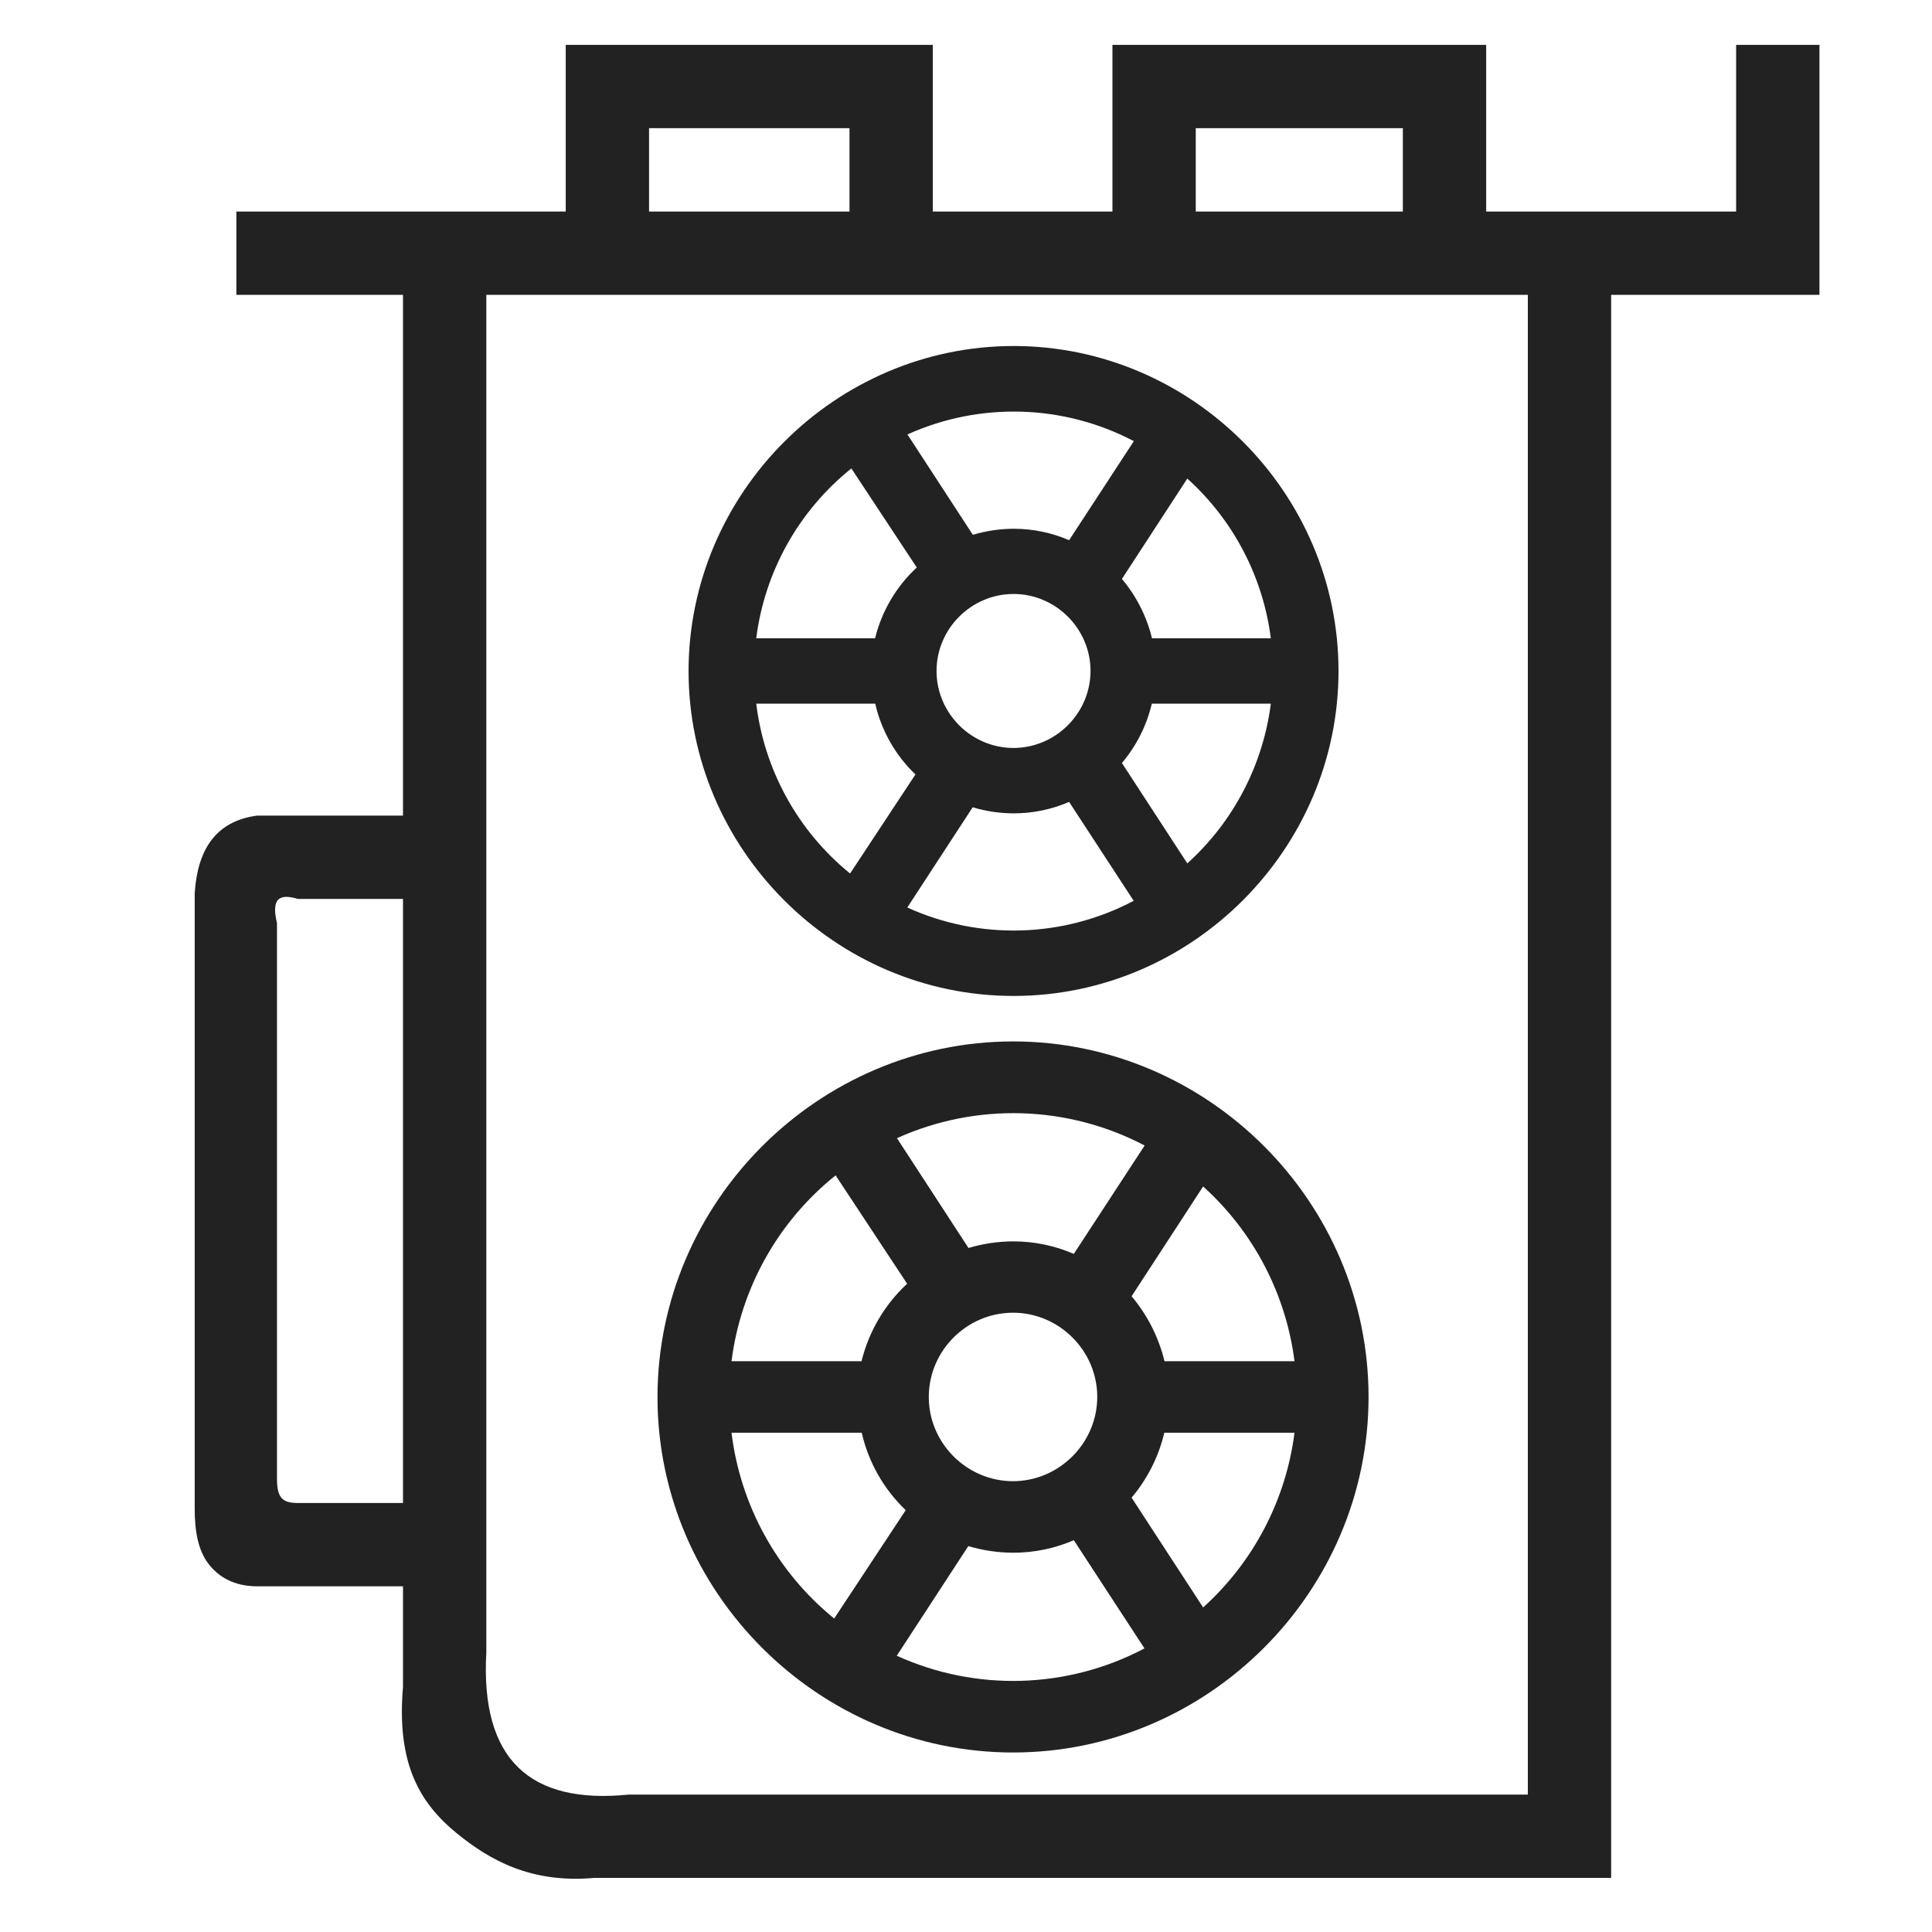
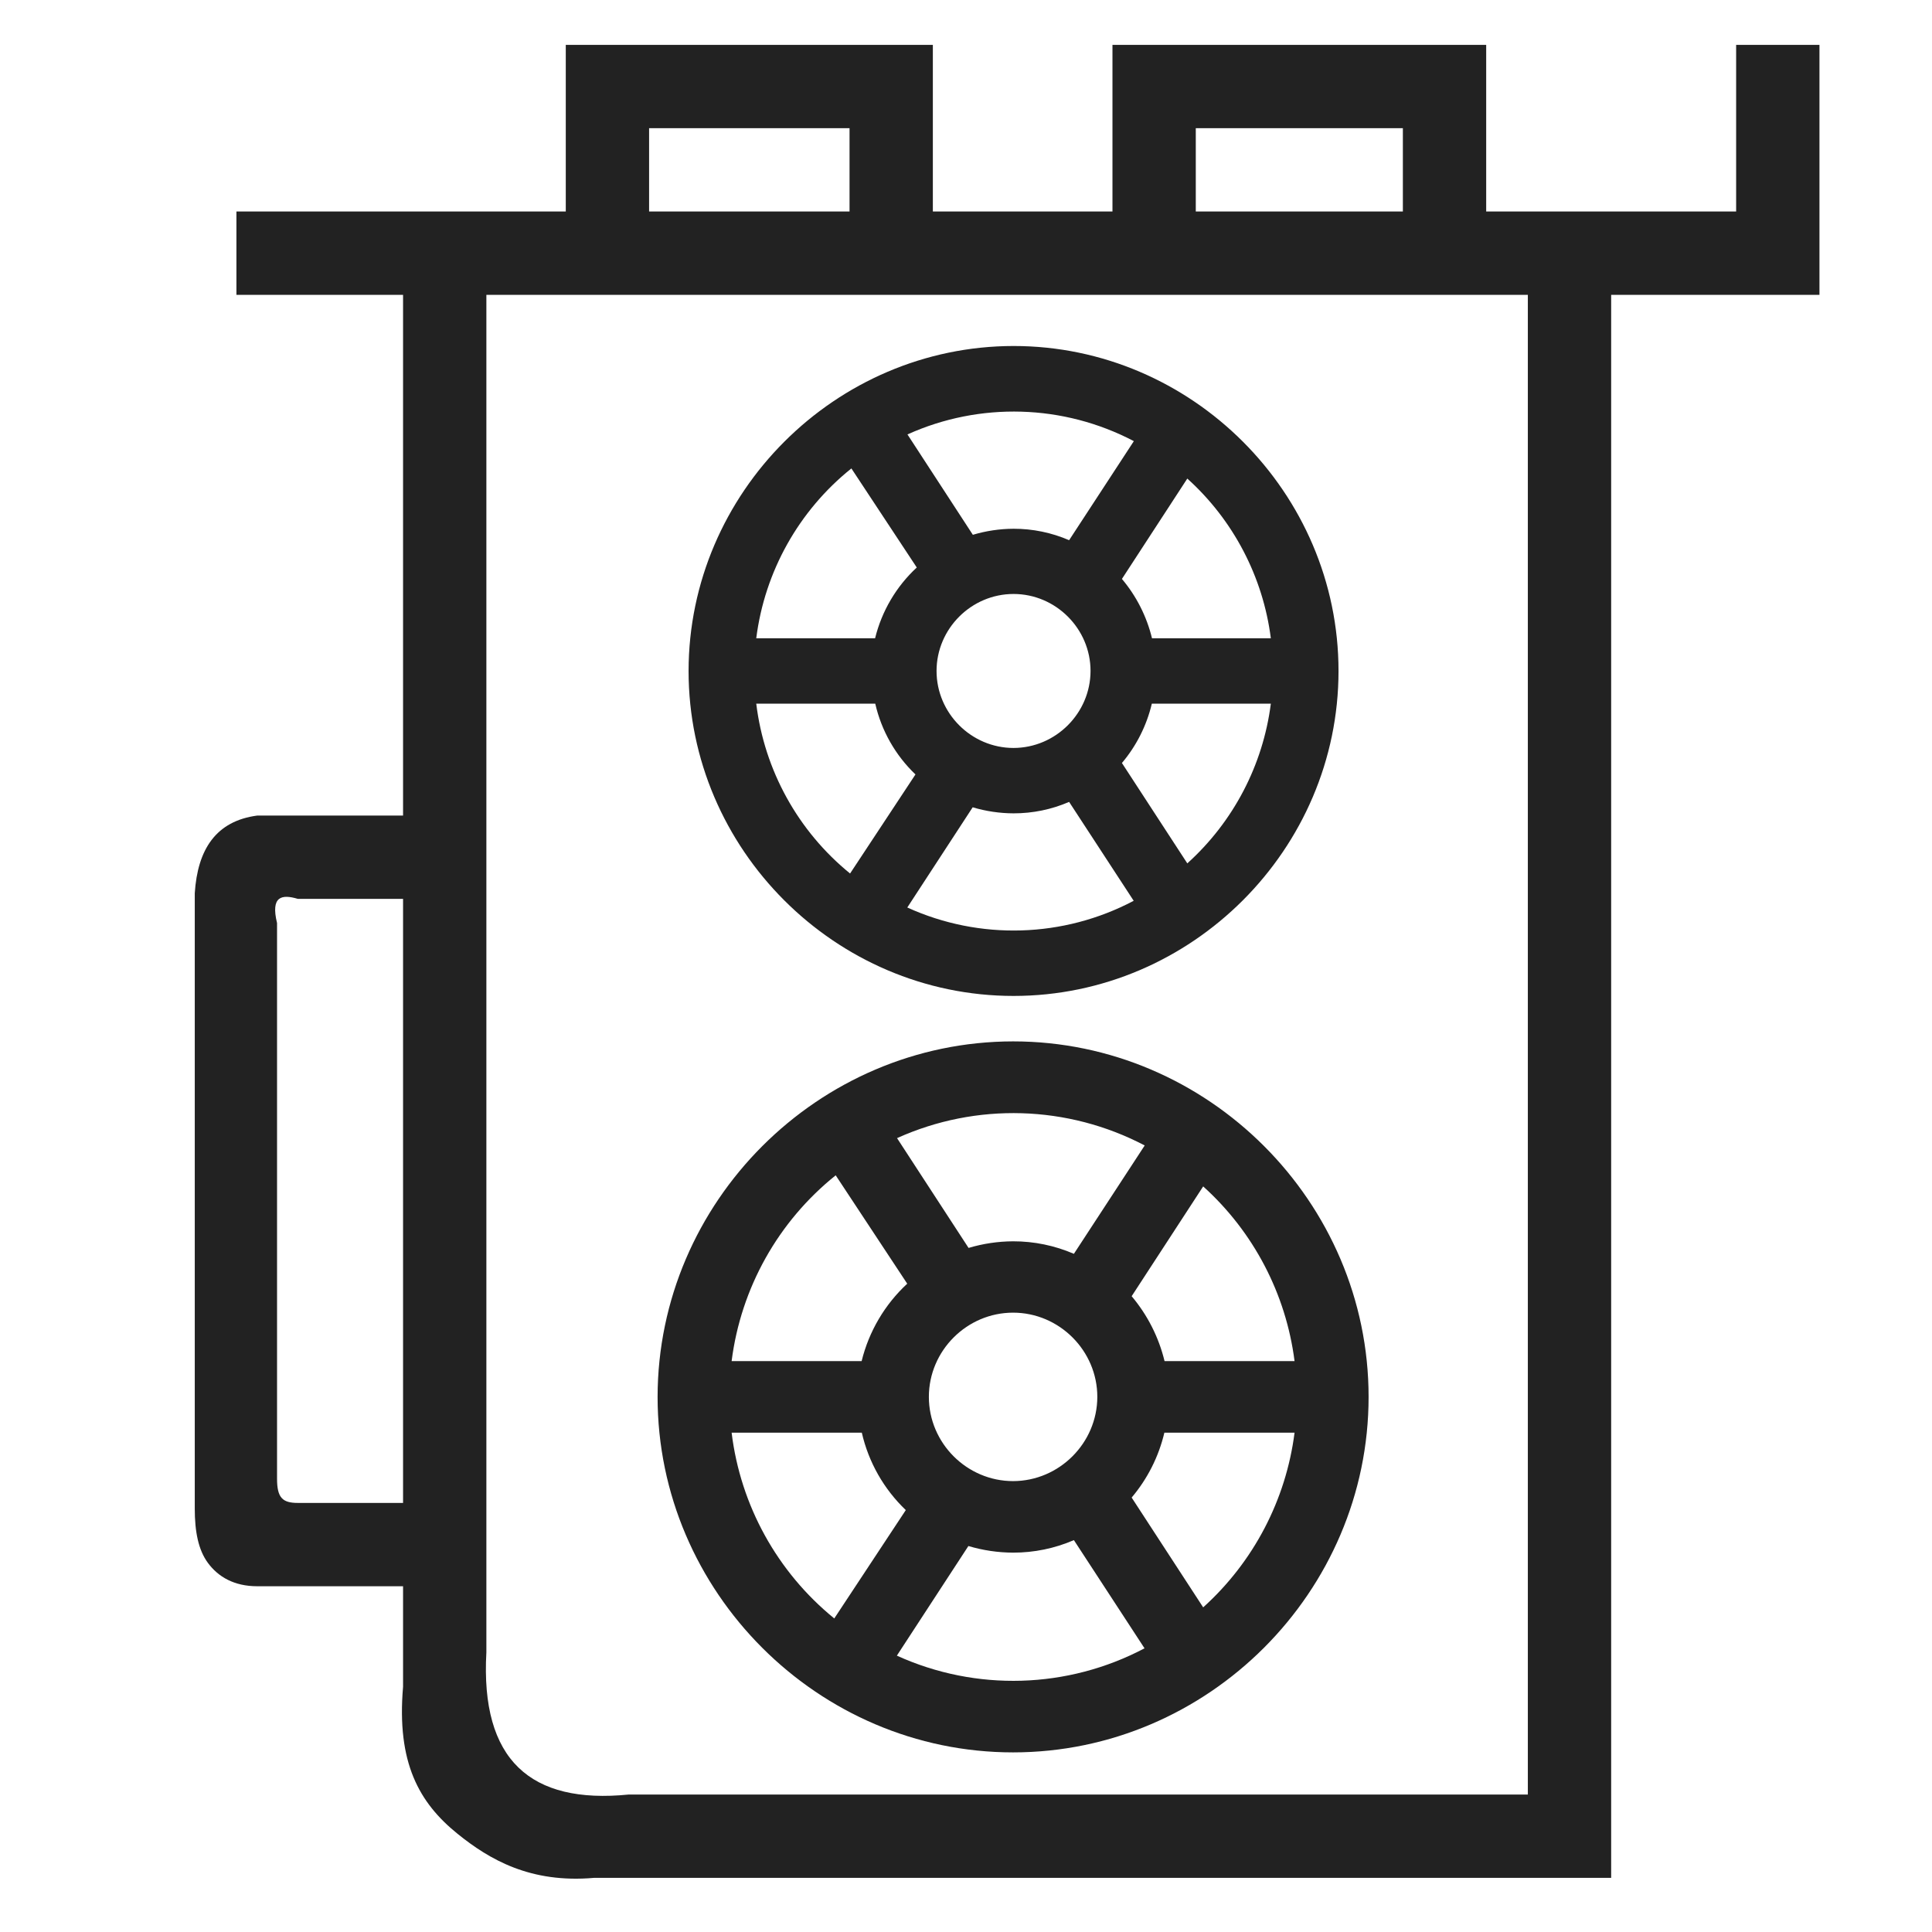
- <svg xmlns="http://www.w3.org/2000/svg" width="100%" height="100%" viewBox="0 0 512 512" version="1.1" xml:space="preserve" style="fill-rule:evenodd;clip-rule:evenodd;stroke-linejoin:round;stroke-miterlimit:2;" fill="#222222">
-   <g transform="matrix(3.38015e-16,5.5202,-5.5202,3.38015e-16,526.335,-21.2284)">
-     <path d="M18,18L18,8L6,8L6,12L14,12L14,24L6,24L6,41.942L14,41.942L14,50.565L6,50.565L6,68.188L14,68.188L14,84L18,84L18,76L43,76L43,83C43.262,84.981 44.621,85.866 46.73,86L76.27,86C77.384,86 78.257,85.827 78.879,85.369C79.549,84.876 80,84.108 80,83L80,76L84.83,76C88.477,76.314 90.397,75.227 91.886,73.383C93.128,71.845 94.269,69.879 94,66.83L94,18L18,18ZM14,64.188L10,64.188L10,54.565L14,54.565L14,64.188ZM14,37.942L10,37.942L10,28L14,28L14,37.942ZM76,81.05C76,81.783 75.758,82.05 74.84,82.05L48.16,82.05C46.867,82.364 46.769,81.824 47,81.05L47,76L76,76L76,81.05ZM90,65.17C90.472,69.878 88.349,72.291 83.17,72L18,72L18,22L90,22L90,65.17Z" style="fill:#222222;fill-rule:nonzero;" />
+ <svg xmlns="http://www.w3.org/2000/svg" width="16" height="16" viewBox="0 0 512 512">
+   <g transform="matrix(0,5.52,-5.52,0,526.335,-21.228)">
+     <path d="M18,18L18,8L6,8L6,12L14,12L14,24L6,24L6,41.942L14,41.942L14,50.565L6,50.565L6,68.188L14,68.188L14,84L18,84L18,76L43,76L43,83C43.262,84.981 44.621,85.866 46.73,86L76.27,86C77.384,86 78.257,85.827 78.879,85.369C79.549,84.876 80,84.108 80,83L80,76L84.83,76C88.477,76.314 90.397,75.227 91.886,73.383C93.128,71.845 94.269,69.879 94,66.83L94,18L18,18ZM14,64.188L10,64.188L10,54.565L14,54.565L14,64.188ZM14,37.942L10,37.942L10,28L14,28L14,37.942ZM76,81.05C76,81.783 75.758,82.05 74.84,82.05L48.16,82.05C46.867,82.364 46.769,81.824 47,81.05L47,76L76,76L76,81.05ZM90,65.17C90.472,69.878 88.349,72.291 83.17,72L18,72L18,22L90,22L90,65.17Z" fill="#222222" />
  </g>
-   <g transform="matrix(2.90206e-16,4.73942,-4.73942,2.90206e-16,491.213,161.673)">
-     <path d="M44,66.88C54.906,66.88 63.88,57.906 63.88,47C63.88,36.094 54.906,27.12 44,27.12C33.094,27.12 24.12,36.094 24.12,47C24.131,57.902 33.098,66.869 44,66.88ZM42,62.74C37.914,62.223 34.185,60.135 31.61,56.92L37.67,52.92C38.832,54.175 40.338,55.062 42,55.47L42,62.74ZM46,62.74L46,55.46C47.653,55.082 49.159,54.227 50.33,53L56.39,57C53.801,60.185 50.074,62.244 46,62.74ZM58.06,39.65C60.332,43.951 60.484,49.072 58.47,53.5L52.34,49.5C52.582,48.689 52.707,47.847 52.71,47C52.712,45.831 52.474,44.673 52.01,43.6L58.06,39.65ZM46,31.26C49.762,31.74 53.23,33.554 55.77,36.37L49.63,40.37C48.581,39.483 47.337,38.856 46,38.54L46,31.26ZM48.71,47C48.71,49.584 46.584,51.71 44,51.71C41.416,51.71 39.29,49.584 39.29,47C39.29,44.416 41.416,42.29 44,42.29C46.582,42.295 48.705,44.418 48.71,47ZM42,31.26L42,38.53C40.664,38.854 39.421,39.484 38.37,40.37L32.23,36.37C34.77,33.554 38.238,31.74 42,31.26ZM36,43.6C35.536,44.673 35.298,45.831 35.3,47C35.304,47.843 35.429,48.682 35.67,49.49L29.53,53.49C27.53,49.059 27.681,43.945 29.94,39.64L36,43.6Z" style="fill:#222222;fill-rule:nonzero;" />
+   <g transform="matrix(0,4.739,-4.739,0,491.213,161.673)">
+     <path d="M44,66.88C54.906,66.88 63.88,57.906 63.88,47C63.88,36.094 54.906,27.12 44,27.12C33.094,27.12 24.12,36.094 24.12,47C24.131,57.902 33.098,66.869 44,66.88ZM42,62.74C37.914,62.223 34.185,60.135 31.61,56.92L37.67,52.92C38.832,54.175 40.338,55.062 42,55.47L42,62.74ZM46,62.74L46,55.46C47.653,55.082 49.159,54.227 50.33,53L56.39,57C53.801,60.185 50.074,62.244 46,62.74ZM58.06,39.65C60.332,43.951 60.484,49.072 58.47,53.5L52.34,49.5C52.582,48.689 52.707,47.847 52.71,47C52.712,45.831 52.474,44.673 52.01,43.6L58.06,39.65ZM46,31.26C49.762,31.74 53.23,33.554 55.77,36.37L49.63,40.37C48.581,39.483 47.337,38.856 46,38.54L46,31.26ZM48.71,47C48.71,49.584 46.584,51.71 44,51.71C41.416,51.71 39.29,49.584 39.29,47C39.29,44.416 41.416,42.29 44,42.29C46.582,42.295 48.705,44.418 48.71,47ZM42,31.26L42,38.53C40.664,38.854 39.421,39.484 38.37,40.37L32.23,36.37C34.77,33.554 38.238,31.74 42,31.26ZM36,43.6C35.536,44.673 35.298,45.831 35.3,47C35.304,47.843 35.429,48.682 35.67,49.49L29.53,53.49C27.53,49.059 27.681,43.945 29.94,39.64L36,43.6Z" fill="#222222" />
  </g>
-   <g transform="matrix(2.65262e-16,4.33206,-4.33206,2.65262e-16,472.204,-12.7952)">
-     <g>
-       <path d="M44,66.88C54.906,66.88 63.88,57.906 63.88,47C63.88,36.094 54.906,27.12 44,27.12C33.094,27.12 24.12,36.094 24.12,47C24.131,57.902 33.098,66.869 44,66.88ZM42,62.74C37.914,62.223 34.185,60.135 31.61,56.92L37.67,52.92C38.832,54.175 40.338,55.062 42,55.47L42,62.74ZM46,62.74L46,55.46C47.653,55.082 49.159,54.227 50.33,53L56.39,57C53.801,60.185 50.074,62.244 46,62.74ZM58.06,39.65C60.332,43.951 60.484,49.072 58.47,53.5L52.34,49.5C52.582,48.689 52.707,47.847 52.71,47C52.712,45.831 52.474,44.673 52.01,43.6L58.06,39.65ZM46,31.26C49.762,31.74 53.23,33.554 55.77,36.37L49.63,40.37C48.581,39.483 47.337,38.856 46,38.54L46,31.26ZM48.71,47C48.71,49.584 46.584,51.71 44,51.71C41.416,51.71 39.29,49.584 39.29,47C39.29,44.416 41.416,42.29 44,42.29C46.582,42.295 48.705,44.418 48.71,47ZM42,31.26L42,38.53C40.664,38.854 39.421,39.484 38.37,40.37L32.23,36.37C34.77,33.554 38.238,31.74 42,31.26ZM36,43.6C35.536,44.673 35.298,45.831 35.3,47C35.304,47.843 35.429,48.682 35.67,49.49L29.53,53.49C27.53,49.059 27.681,43.945 29.94,39.64L36,43.6Z" style="fill:#222222;fill-rule:nonzero;" />
-     </g>
+   <g transform="matrix(0,4.332,-4.332,0,472.204,-12.795)">
+     <path d="M44,66.88C54.906,66.88 63.88,57.906 63.88,47C63.88,36.094 54.906,27.12 44,27.12C33.094,27.12 24.12,36.094 24.12,47C24.131,57.902 33.098,66.869 44,66.88ZM42,62.74C37.914,62.223 34.185,60.135 31.61,56.92L37.67,52.92C38.832,54.175 40.338,55.062 42,55.47L42,62.74ZM46,62.74L46,55.46C47.653,55.082 49.159,54.227 50.33,53L56.39,57C53.801,60.185 50.074,62.244 46,62.74ZM58.06,39.65C60.332,43.951 60.484,49.072 58.47,53.5L52.34,49.5C52.582,48.689 52.707,47.847 52.71,47C52.712,45.831 52.474,44.673 52.01,43.6L58.06,39.65ZM46,31.26C49.762,31.74 53.23,33.554 55.77,36.37L49.63,40.37C48.581,39.483 47.337,38.856 46,38.54L46,31.26ZM48.71,47C48.71,49.584 46.584,51.71 44,51.71C41.416,51.71 39.29,49.584 39.29,47C39.29,44.416 41.416,42.29 44,42.29C46.582,42.295 48.705,44.418 48.71,47ZM42,31.26L42,38.53C40.664,38.854 39.421,39.484 38.37,40.37L32.23,36.37C34.77,33.554 38.238,31.74 42,31.26ZM36,43.6C35.536,44.673 35.298,45.831 35.3,47C35.304,47.843 35.429,48.682 35.67,49.49L29.53,53.49C27.53,49.059 27.681,43.945 29.94,39.64L36,43.6Z" fill="#222222" />
  </g>
</svg>
